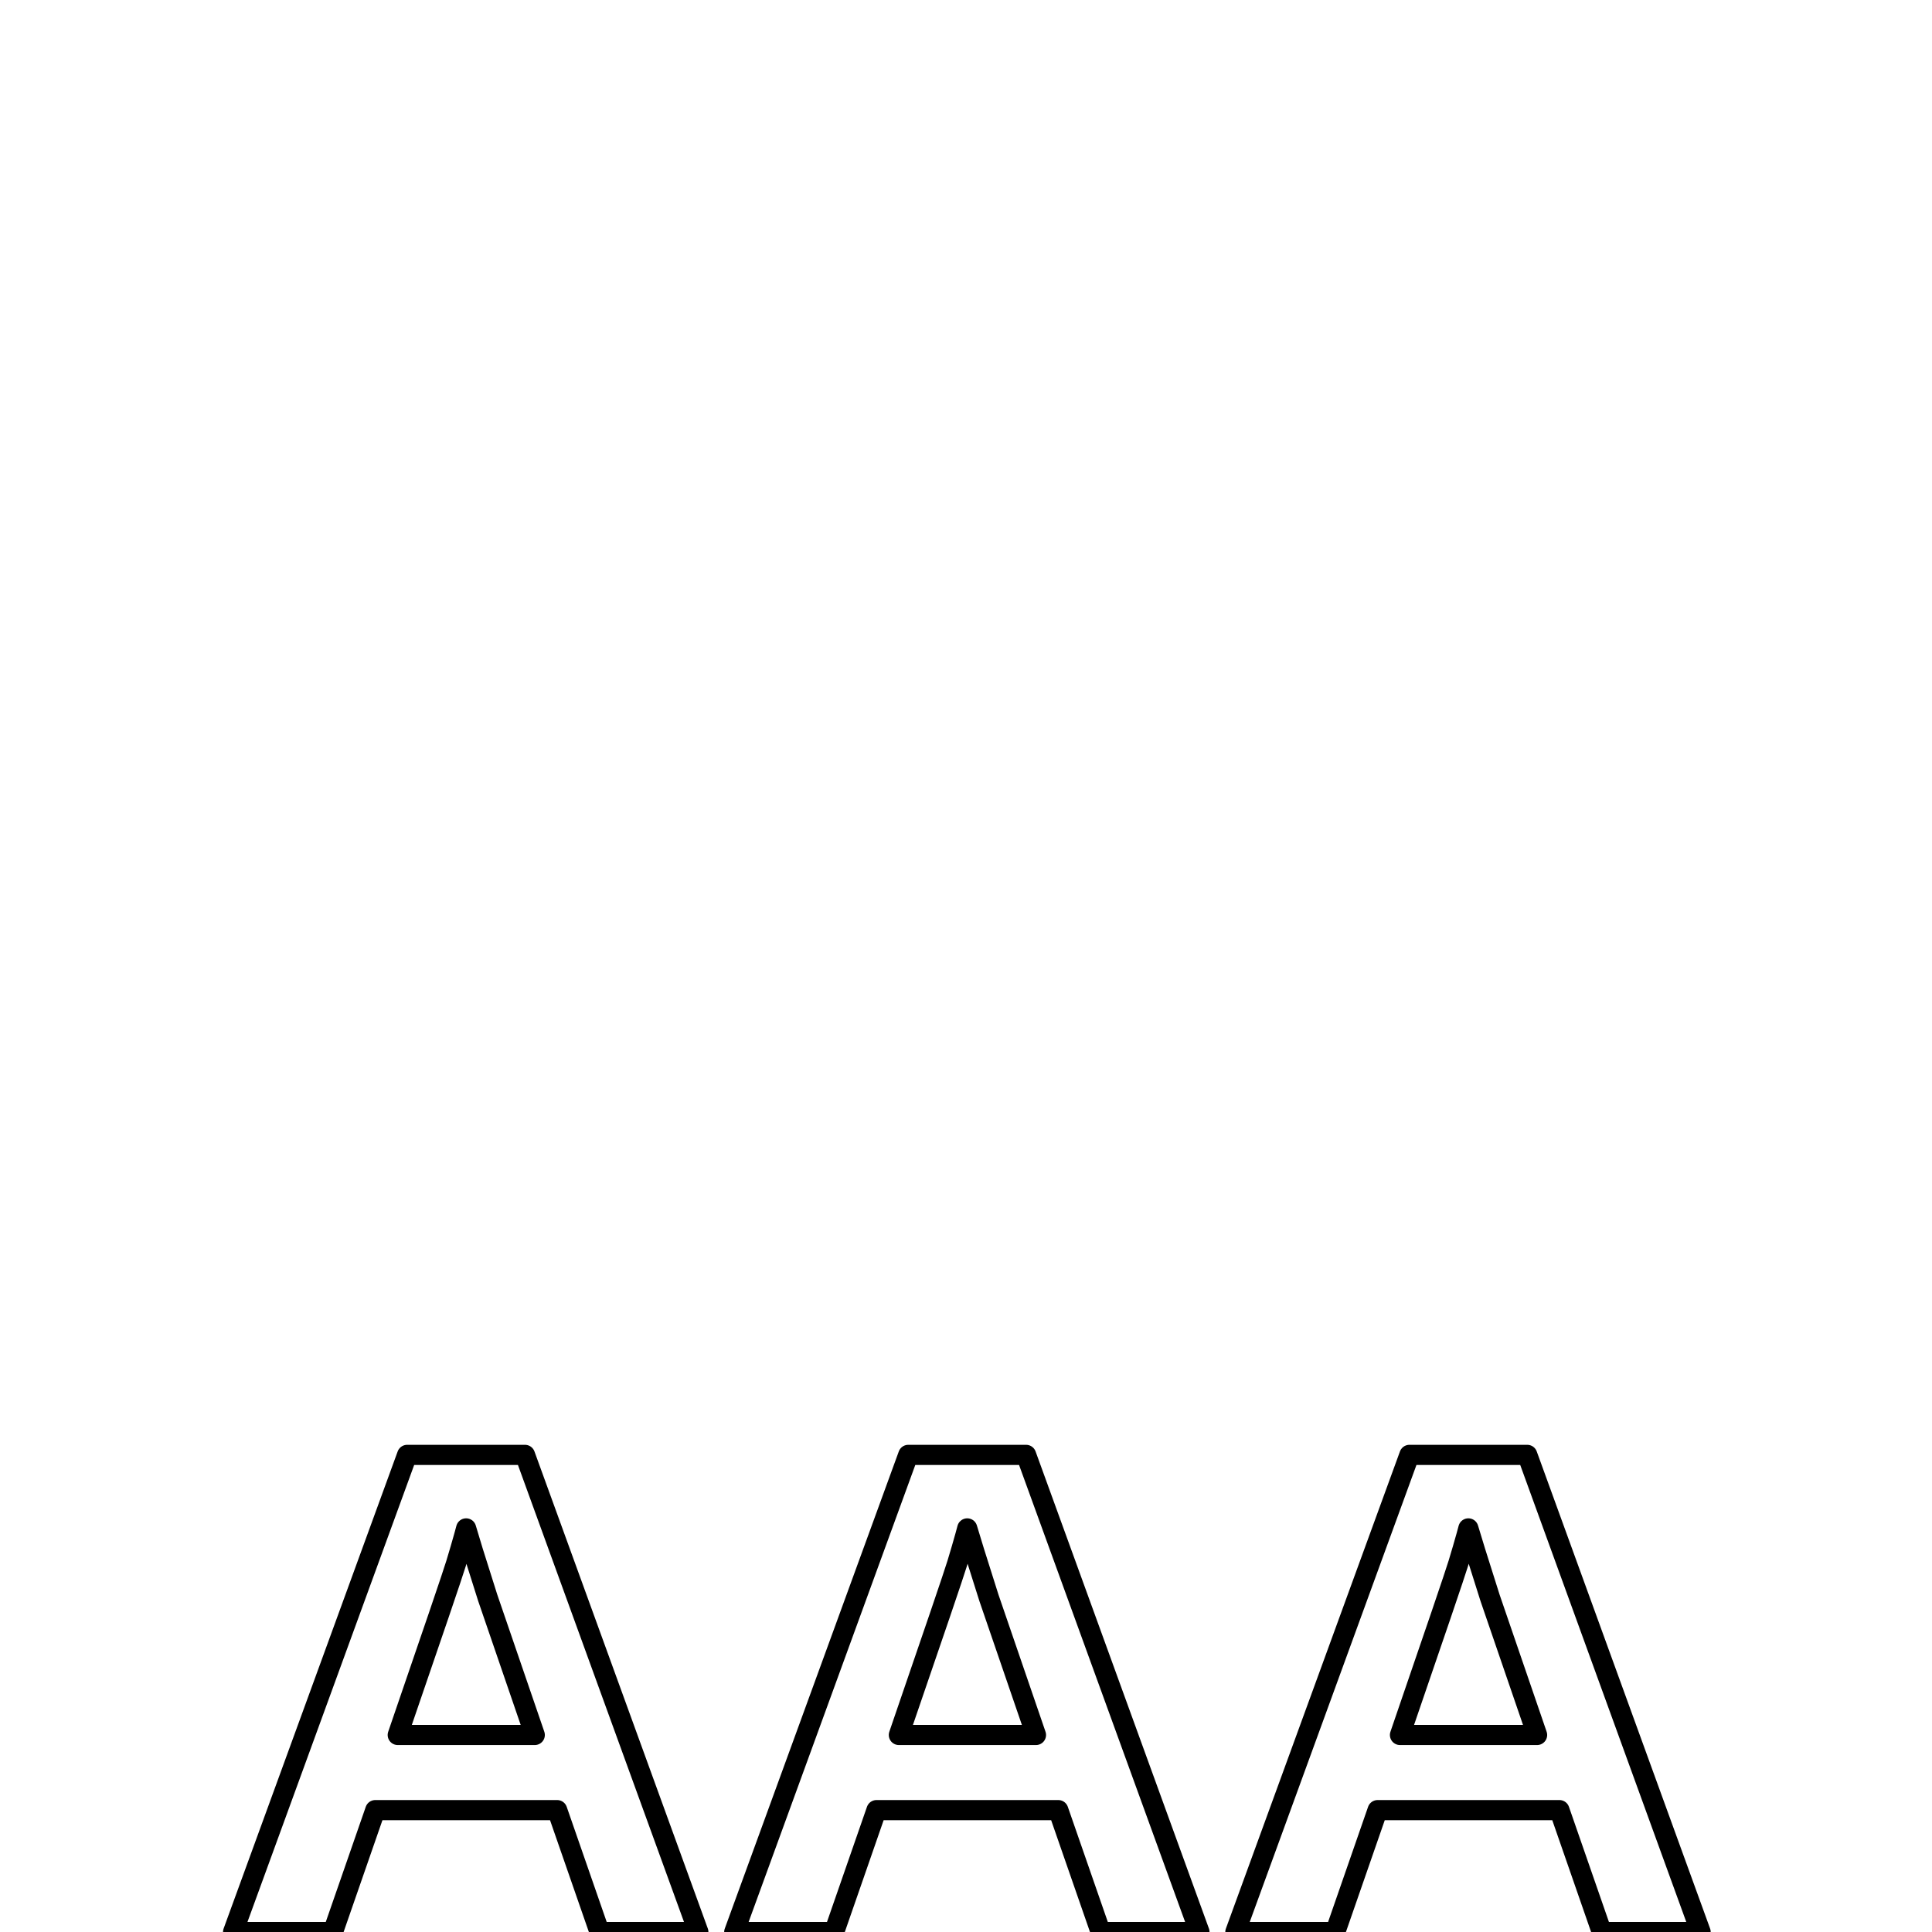
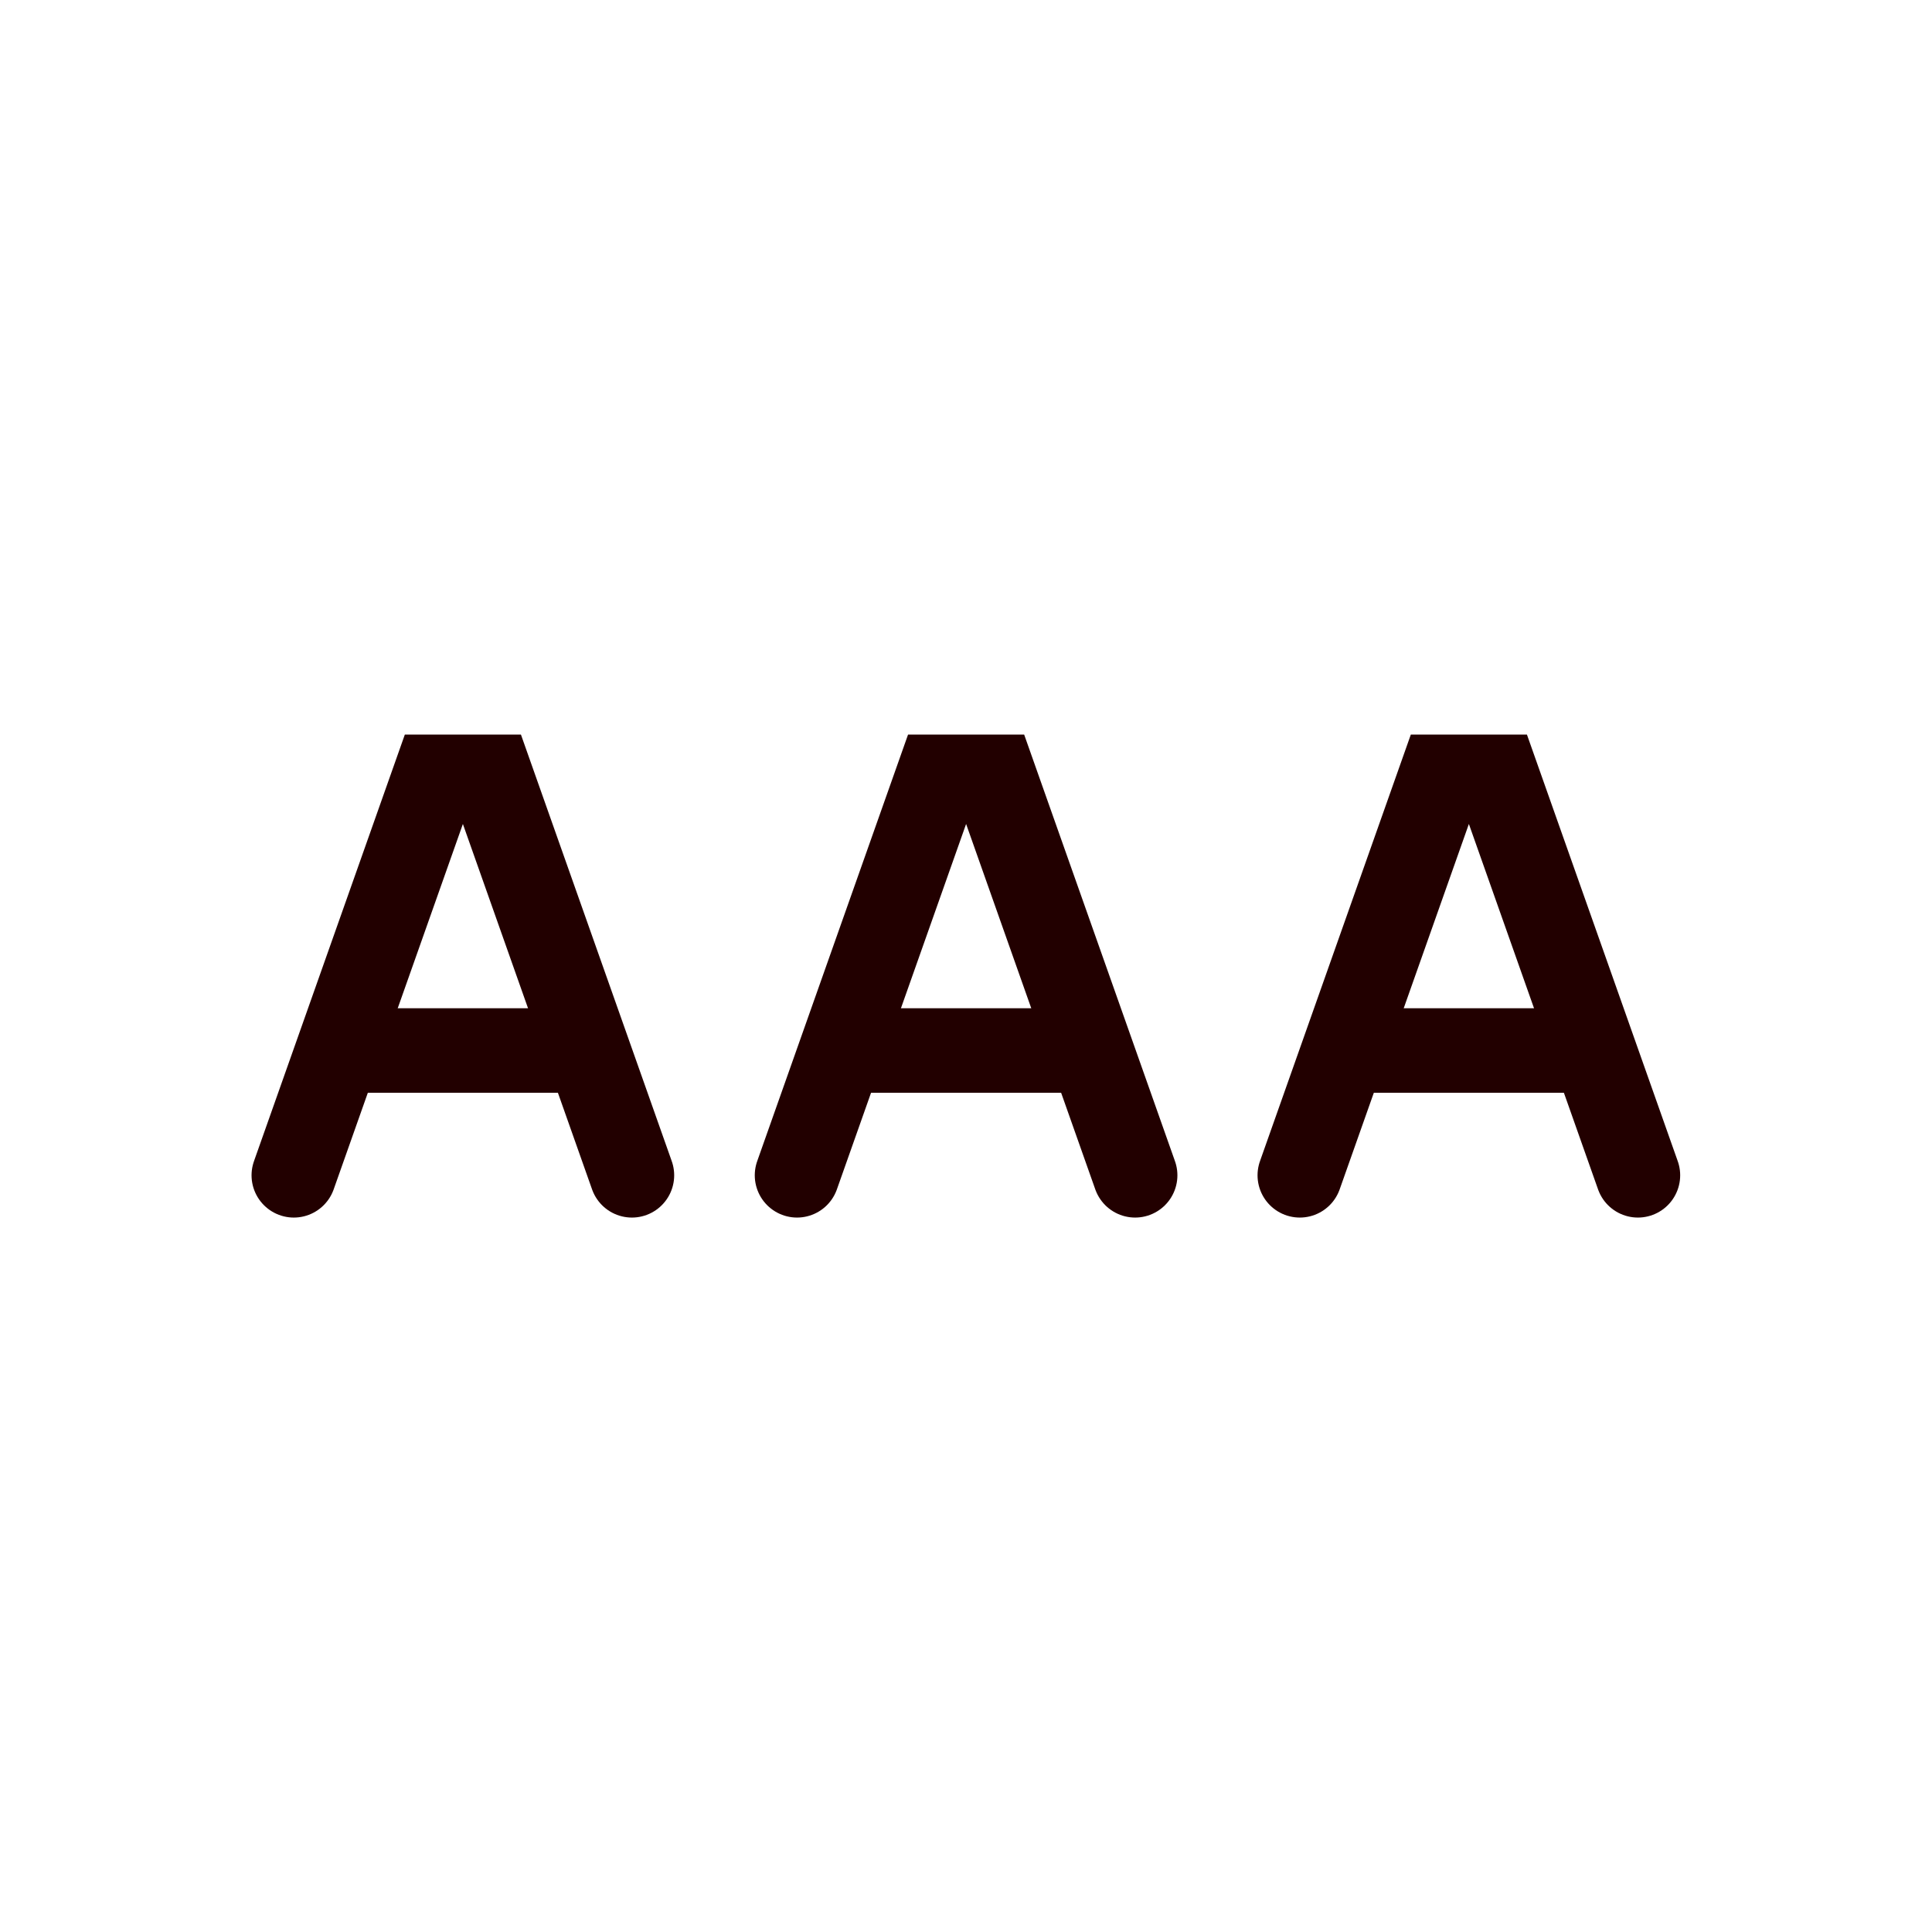
<svg xmlns="http://www.w3.org/2000/svg" viewBox="0 0 45 45" version="1.1" xml:space="preserve" x="0px" y="0px" width="0.5in" height="0.5in" id="svg2">
  <defs id="defs4">
    <style type="text/css" id="style6">
      path,circle {
        stroke:#000000;
        stroke-width: 3;
        stroke-linecap: round;
        stroke-linejoin: round;
        fill: none
      }</style>
+     <style id="style6-7" type="text/css">
+       path,circle {
+         stroke:#000000;
+         stroke-width: 3;
+         stroke-linecap: round;
+         stroke-linejoin: round;
+         fill: none
+       }</style>
+     <style id="style6-5" type="text/css">
+       path,circle {
+         stroke:#000000;
+         stroke-width: 3;
+         stroke-linecap: round;
+         stroke-linejoin: round;
+         fill: none
+       }</style>
  </defs>
-   <path id="path5313" style="font-size:16.152px;line-height:1.25;stroke-width:0.469;stroke-miterlimit:4;stroke-dasharray:none;fill:none;fill-opacity:1;paint-order:normal;stroke-linecap:butt" d="m 37.308,45 -0.986,-2.839 h -4.235 l -0.986,2.839 h -2.327 L 32.828,33.887 h 2.745 l 4.038,11.113 z m -3.107,-9.401 -0.047,0.174 q -0.079,0.284 -0.189,0.647 -0.11,0.363 -1.357,3.991 h 3.194 l -1.096,-3.194 -0.339,-1.073 z m -8.565,9.401 -0.986,-2.839 h -4.235 l -0.986,2.839 h -2.327 L 21.155,33.887 h 2.745 l 4.038,11.113 z m -3.107,-9.401 -0.047,0.174 q -0.079,0.284 -0.189,0.647 -0.11,0.363 -1.357,3.991 h 3.194 l -1.096,-3.194 -0.339,-1.073 z m -8.565,9.401 -0.986,-2.839 H 8.741 L 7.755,45 H 5.429 L 9.483,33.887 h 2.745 l 4.038,11.113 z m -3.107,-9.401 -0.047,0.174 q -0.079,0.284 -0.189,0.647 -0.11,0.363 -1.357,3.991 H 12.456 L 11.36,37.216 11.021,36.143 Z" />
+   <g id="g19" transform="translate(8.584483,16.442)" style="stroke:#220000;stroke-opacity:1;stroke-linecap:round;paint-order:normal">
+     <path style="fill:none;stroke:#220000;stroke-width:1.969;stroke-linecap:round;stroke-linejoin:miter;stroke-miterlimit:4;stroke-dasharray:none;stroke-opacity:1;paint-order:normal" id="path8" d="M -1.741,10.933 1.541,1.652 h 1.312 l 3.281,9.281" />
+   </g>
+   <g id="g846" transform="translate(-3.680021,10.03528)" style="stroke:#220000;stroke-opacity:1">
+     <path style="fill:none;stroke:#220000;stroke-width:1.969;stroke-linecap:round;stroke-linejoin:round;stroke-miterlimit:4;stroke-dasharray:none;stroke-opacity:1" id="path10" d="m 17.349,14.433 -5.775,0" />
+   </g>
+   <g id="g19-2" transform="translate(20.30547,16.4419)" style="stroke:#220000;stroke-opacity:1;stroke-linecap:round;paint-order:normal">
+     <path style="fill:none;stroke:#220000;stroke-width:1.969;stroke-linecap:round;stroke-linejoin:miter;stroke-miterlimit:4;stroke-dasharray:none;stroke-opacity:1;paint-order:normal" id="path8-9" d="M -1.741,10.933 1.541,1.652 h 1.312 l 3.281,9.281" />
+   </g>
+   <g id="g846-1" transform="translate(8.040964,10.03518)" style="stroke:#220000;stroke-opacity:1">
+     <path style="fill:none;stroke:#220000;stroke-width:1.969;stroke-linecap:round;stroke-linejoin:round;stroke-miterlimit:4;stroke-dasharray:none;stroke-opacity:1" id="path10-2" d="m 17.349,14.433 h -5.775" />
+   </g>
+   <g id="g19-7" transform="translate(32.01602,16.4419)" style="stroke:#220000;stroke-opacity:1;stroke-linecap:round;paint-order:normal">
+     <path style="fill:none;stroke:#220000;stroke-width:1.969;stroke-linecap:round;stroke-linejoin:miter;stroke-miterlimit:4;stroke-dasharray:none;stroke-opacity:1;paint-order:normal" id="path8-0" d="M -1.741,10.933 1.541,1.652 h 1.312 l 3.281,9.281" />
+   </g>
+   <g id="g846-9" transform="translate(19.75152,10.03518)" style="stroke:#220000;stroke-opacity:1">
+     <path style="fill:none;stroke:#220000;stroke-width:1.969;stroke-linecap:round;stroke-linejoin:round;stroke-miterlimit:4;stroke-dasharray:none;stroke-opacity:1" id="path10-3" d="m 17.349,14.433 h -5.775" />
+   </g>
</svg>
